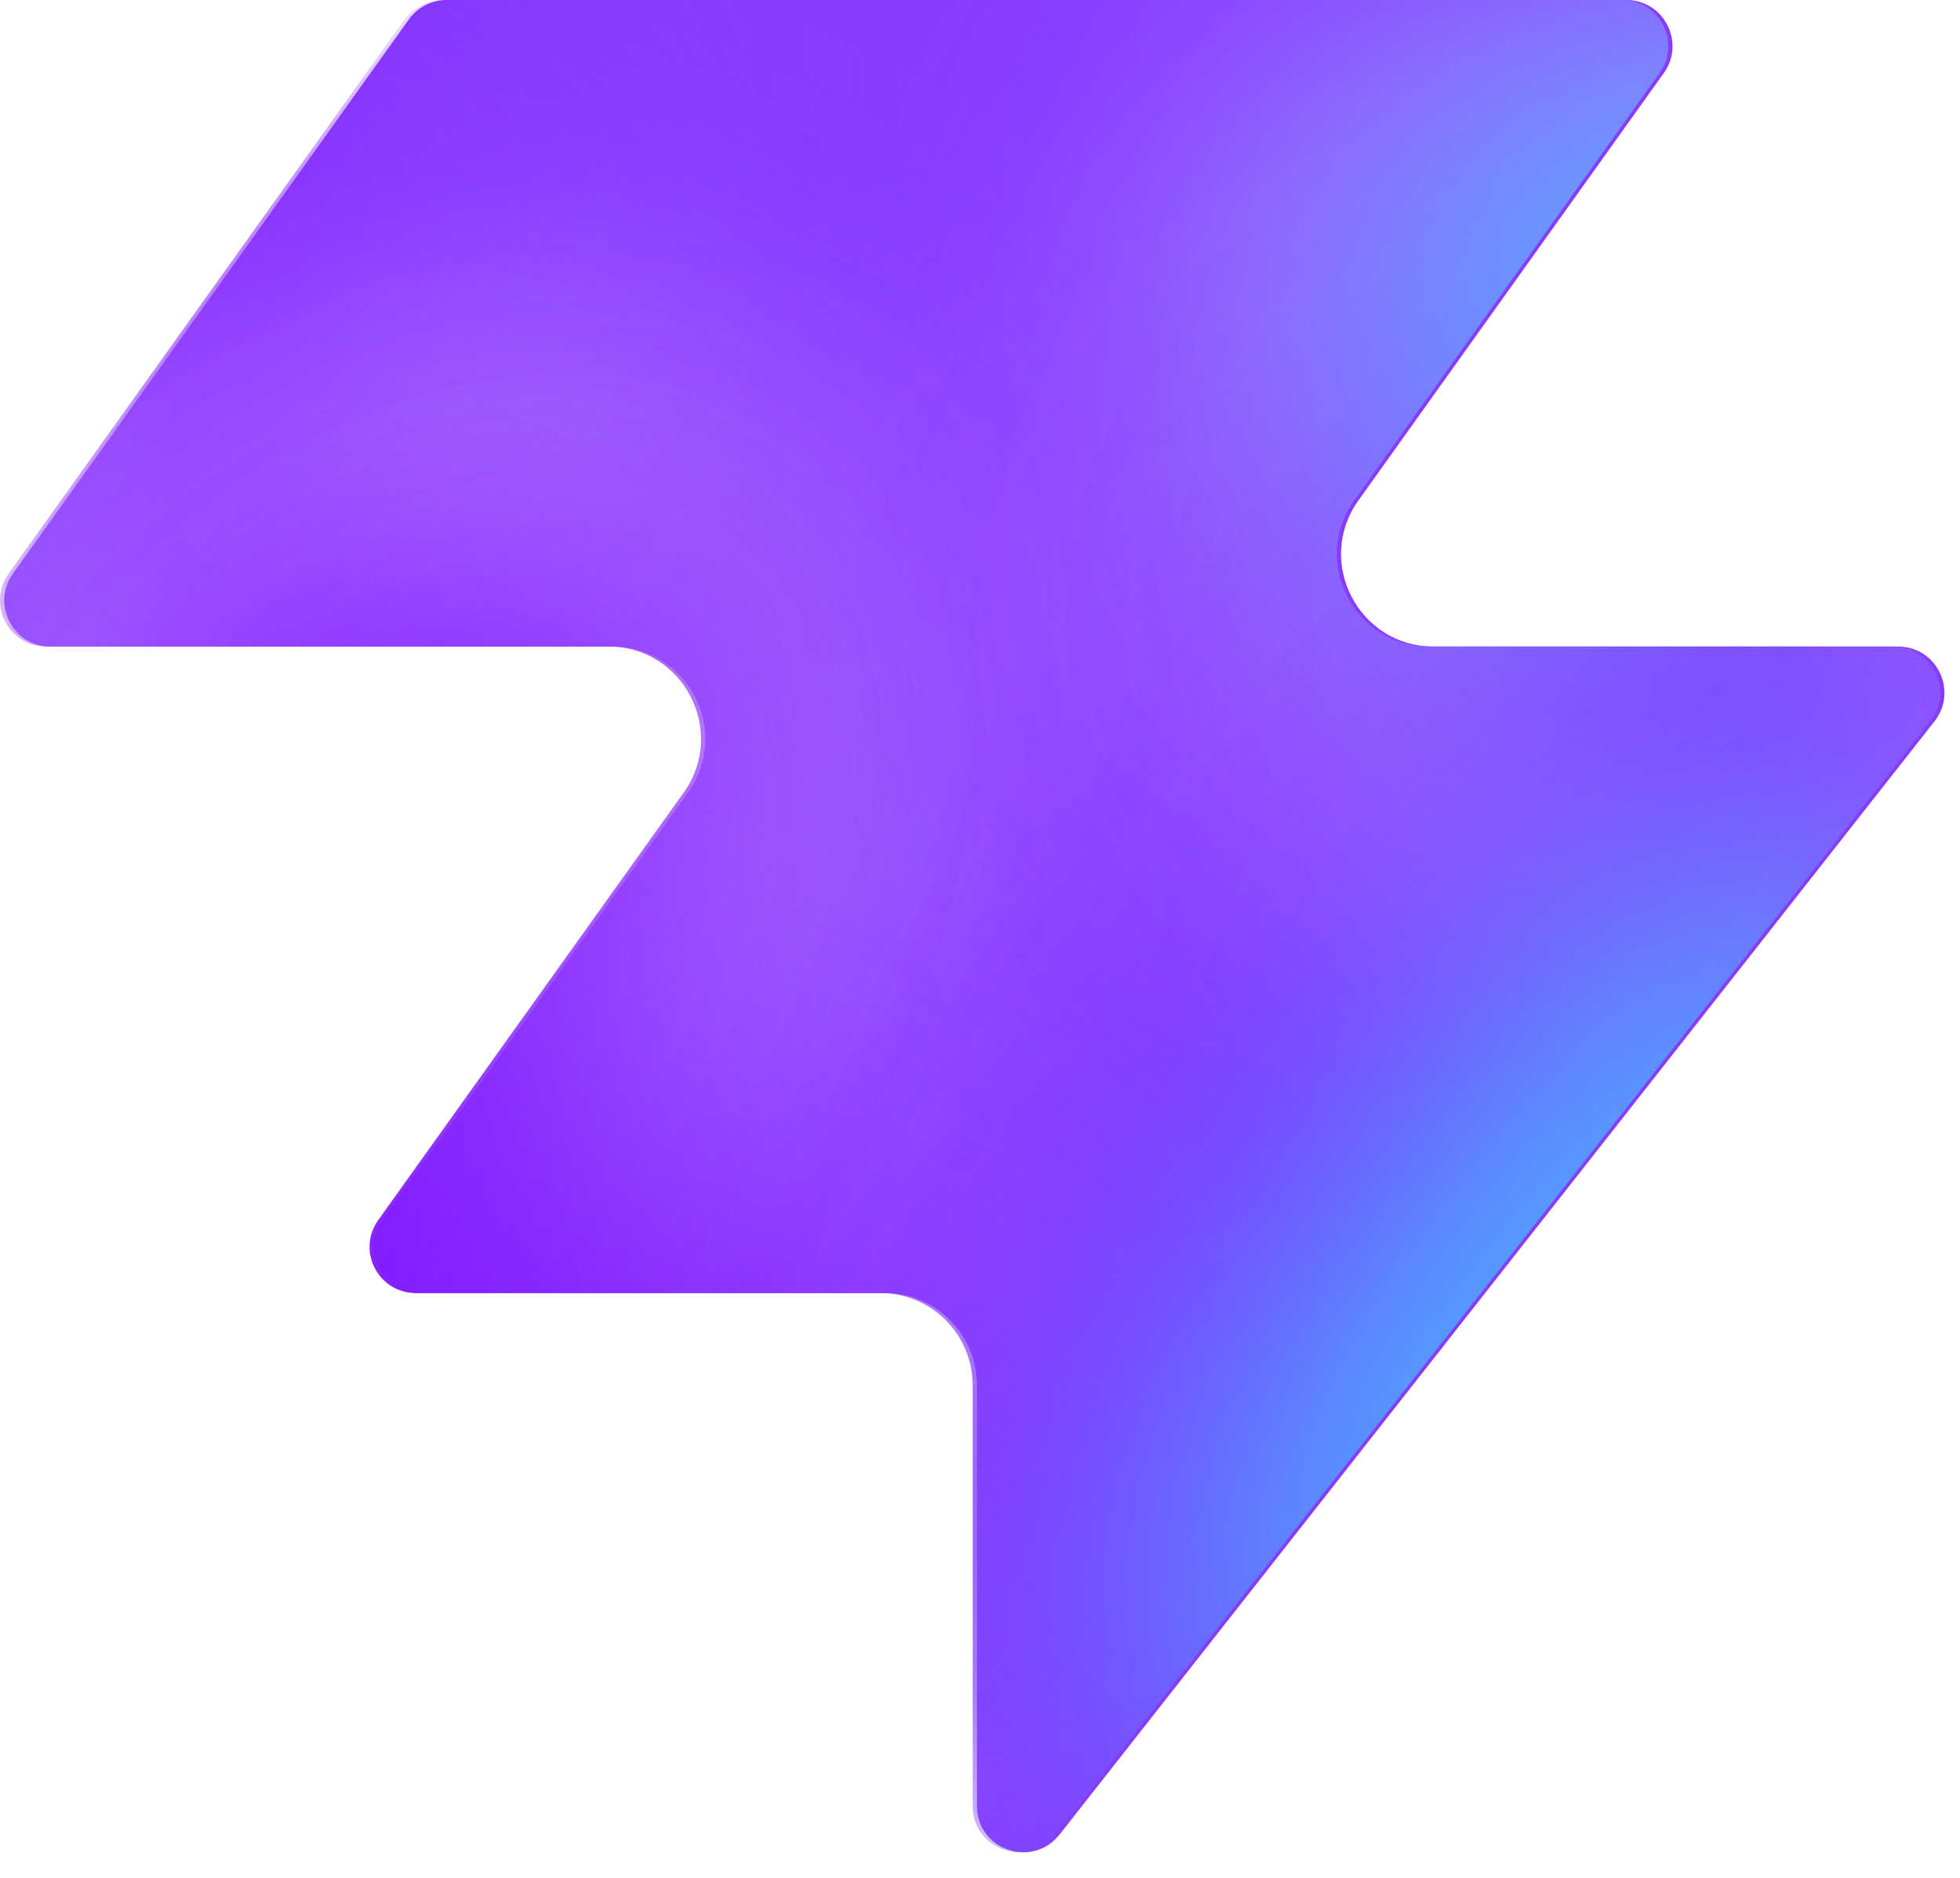
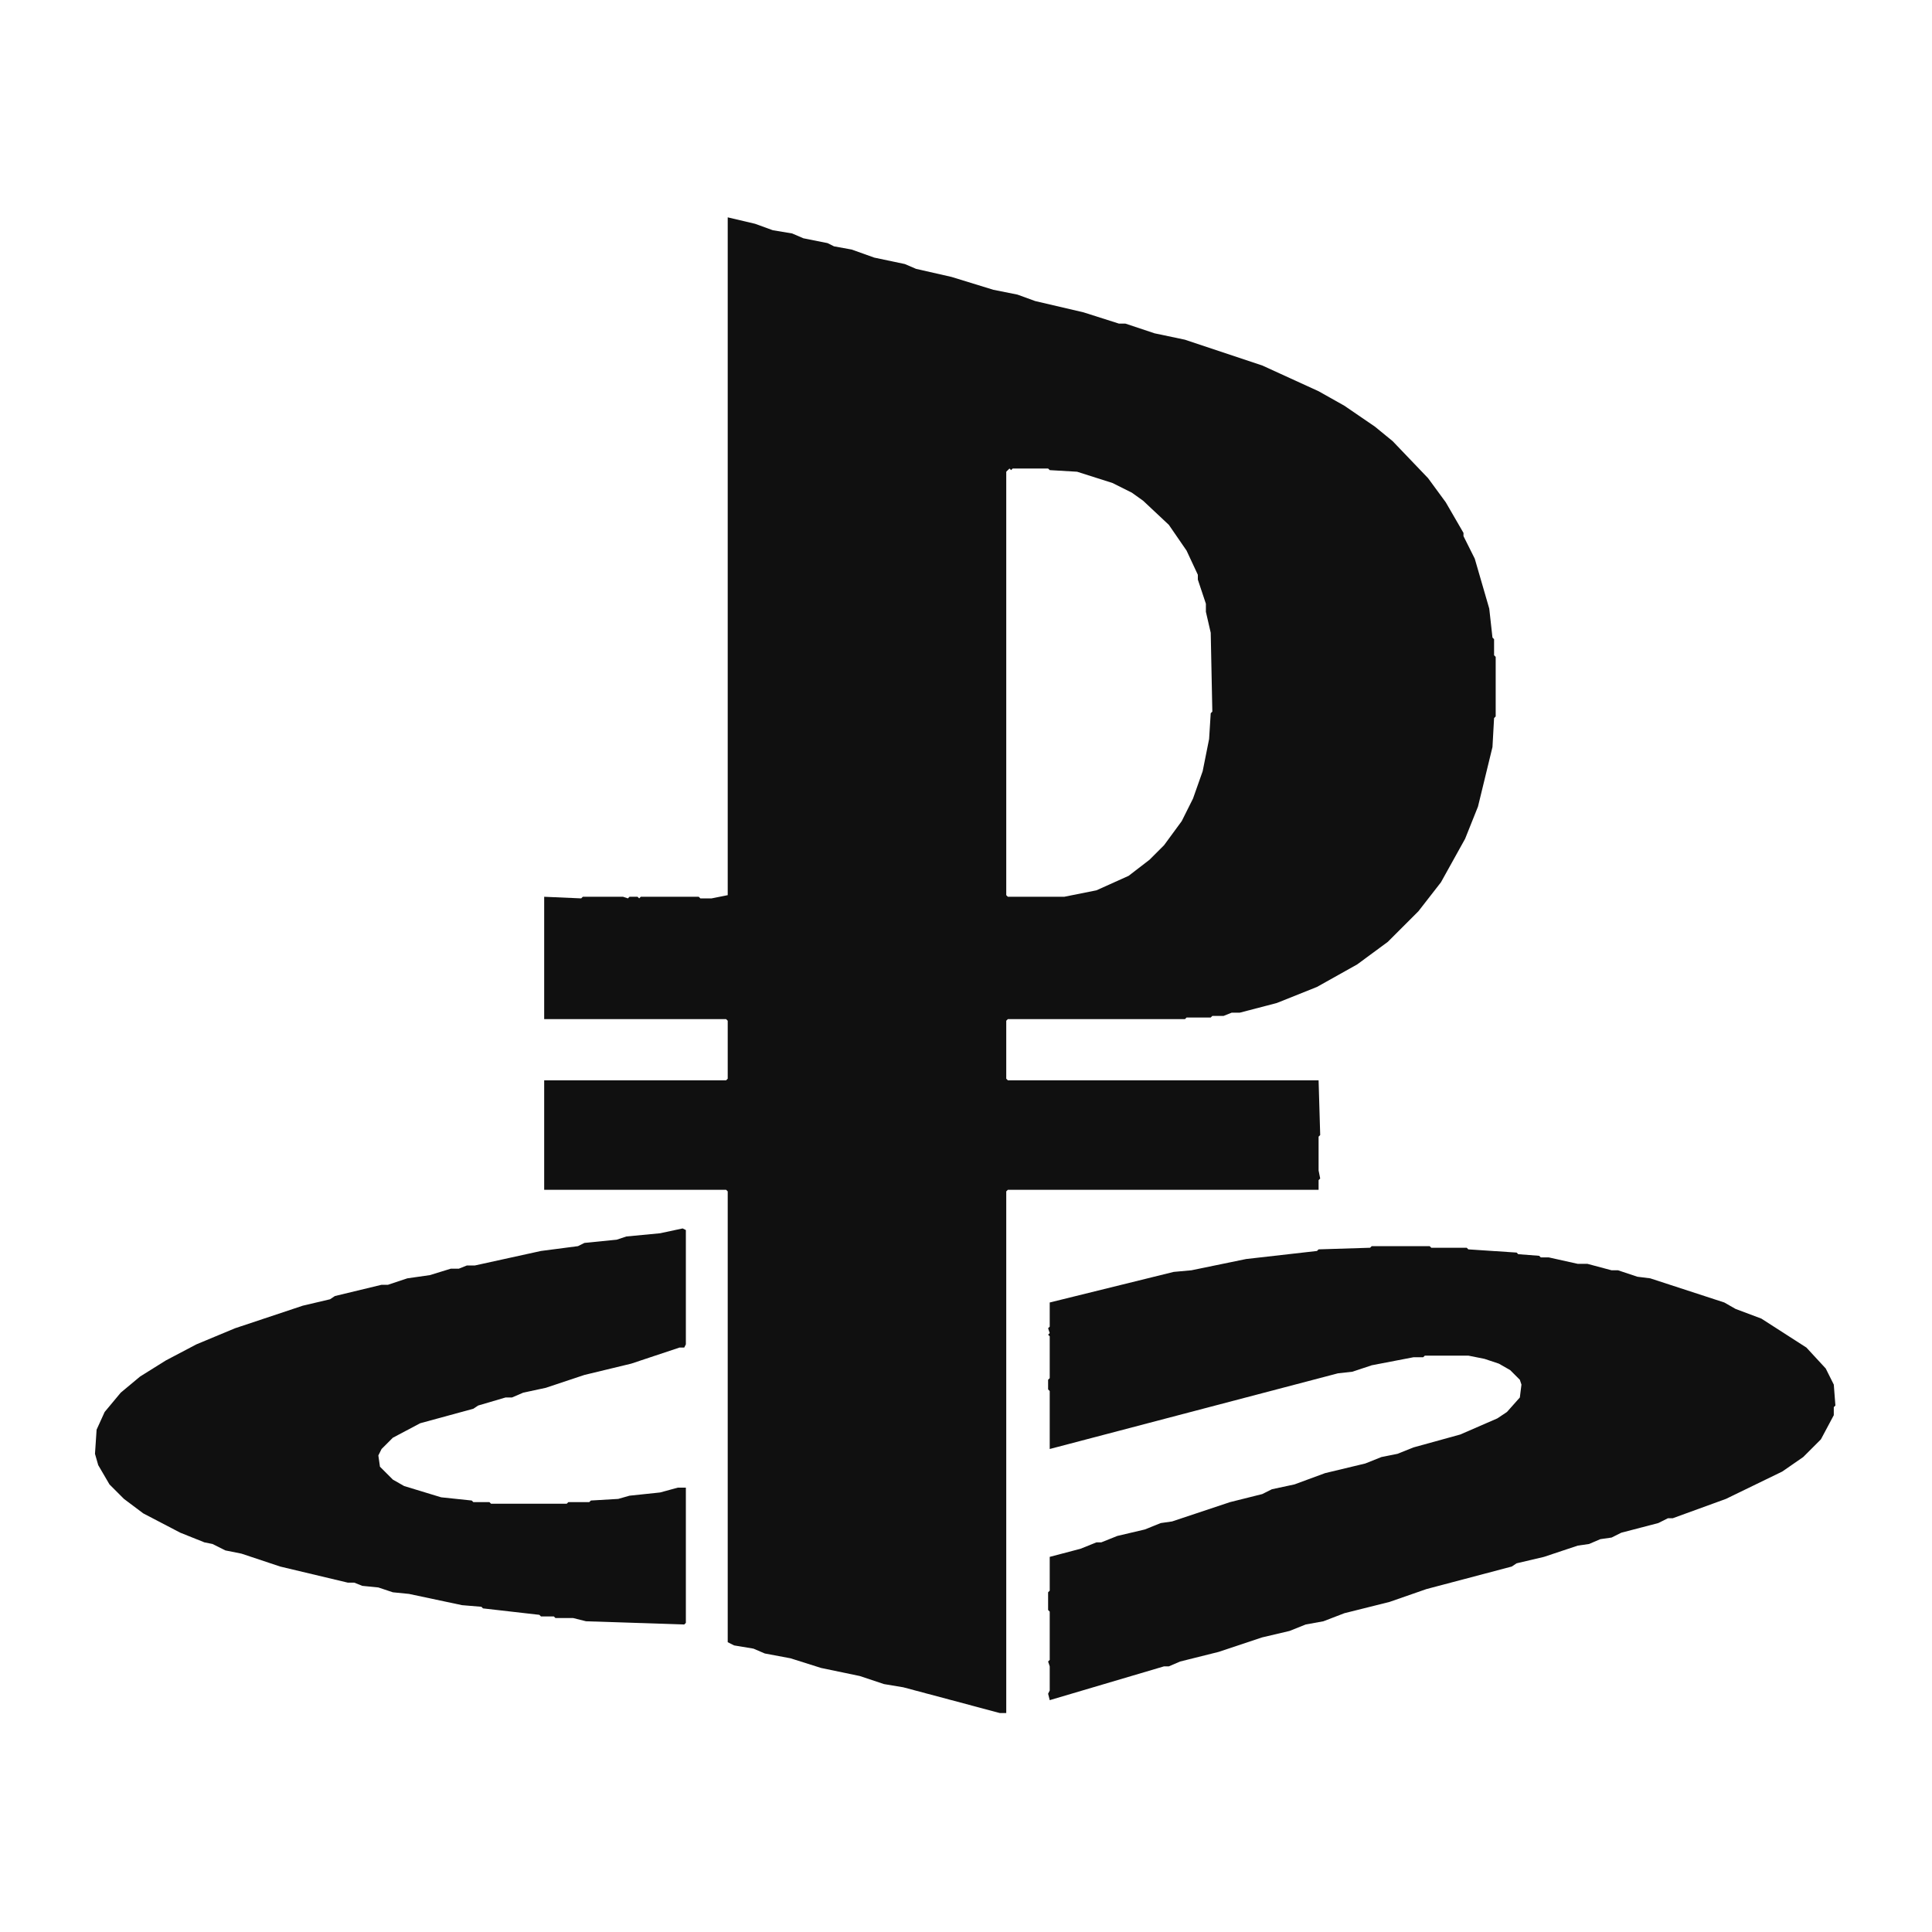
- <svg xmlns="http://www.w3.org/2000/svg" width="48" height="46" fill="none" viewBox="0 0 48 46">
-   <path fill="#863bff" d="M25.946 44.938c-.664.845-2.021.375-2.021-.698V33.937a2.26 2.26 0 0 0-2.262-2.262H10.287c-.92 0-1.456-1.04-.92-1.788l7.48-10.471c1.07-1.497 0-3.578-1.842-3.578H1.237c-.92 0-1.456-1.04-.92-1.788L10.013.474c.214-.297.556-.474.92-.474h28.894c.92 0 1.456 1.04.92 1.788l-7.48 10.471c-1.07 1.498 0 3.579 1.842 3.579h11.377c.943 0 1.473 1.088.89 1.83L25.947 44.94z" style="fill:#863bff;fill:color(display-p3 .525 .23 1);fill-opacity:1" />
-   <mask id="a" width="48" height="46" x="0" y="0" maskUnits="userSpaceOnUse" style="mask-type:alpha">
-     <path fill="#000" d="M25.842 44.938c-.664.844-2.021.375-2.021-.698V33.937a2.26 2.26 0 0 0-2.262-2.262H10.183c-.92 0-1.456-1.04-.92-1.788l7.48-10.471c1.07-1.498 0-3.579-1.842-3.579H1.133c-.92 0-1.456-1.04-.92-1.787L9.91.473c.214-.297.556-.474.92-.474h28.894c.92 0 1.456 1.04.92 1.788l-7.48 10.471c-1.07 1.498 0 3.578 1.842 3.578h11.377c.943 0 1.473 1.088.89 1.832L25.843 44.94z" style="fill:#000;fill-opacity:1" />
-   </mask>
-   <g mask="url(#a)">
-     <g filter="url(#b)">
-       <ellipse cx="5.508" cy="14.704" fill="#ede6ff" rx="5.508" ry="14.704" style="fill:#ede6ff;fill:color(display-p3 .927 .903 1);fill-opacity:1" transform="matrix(.00324 1 1 -.00324 -4.47 31.516)" />
-     </g>
-     <g filter="url(#c)">
-       <ellipse cx="10.399" cy="29.851" fill="#ede6ff" rx="10.399" ry="29.851" style="fill:#ede6ff;fill:color(display-p3 .927 .903 1);fill-opacity:1" transform="matrix(.00324 1 1 -.00324 -39.328 7.883)" />
-     </g>
-     <g filter="url(#d)">
-       <ellipse cx="5.508" cy="30.487" fill="#7e14ff" rx="5.508" ry="30.487" style="fill:#7e14ff;fill:color(display-p3 .492 .077 1);fill-opacity:1" transform="rotate(89.814 -25.913 -14.639)scale(1 -1)" />
-     </g>
-     <g filter="url(#e)">
-       <ellipse cx="5.508" cy="30.599" fill="#7e14ff" rx="5.508" ry="30.599" style="fill:#7e14ff;fill:color(display-p3 .492 .077 1);fill-opacity:1" transform="rotate(89.814 -32.644 -3.334)scale(1 -1)" />
-     </g>
-     <g filter="url(#f)">
-       <ellipse cx="5.508" cy="30.599" fill="#7e14ff" rx="5.508" ry="30.599" style="fill:#7e14ff;fill:color(display-p3 .492 .077 1);fill-opacity:1" transform="matrix(.00324 1 1 -.00324 -34.34 30.47)" />
-     </g>
-     <g filter="url(#g)">
-       <ellipse cx="14.072" cy="22.078" fill="#ede6ff" rx="14.072" ry="22.078" style="fill:#ede6ff;fill:color(display-p3 .927 .903 1);fill-opacity:1" transform="rotate(93.35 24.506 48.493)scale(-1 1)" />
-     </g>
-     <g filter="url(#h)">
-       <ellipse cx="3.47" cy="21.501" fill="#7e14ff" rx="3.47" ry="21.501" style="fill:#7e14ff;fill:color(display-p3 .492 .077 1);fill-opacity:1" transform="rotate(89.009 28.708 47.59)scale(-1 1)" />
-     </g>
-     <g filter="url(#i)">
-       <ellipse cx="3.47" cy="21.501" fill="#7e14ff" rx="3.47" ry="21.501" style="fill:#7e14ff;fill:color(display-p3 .492 .077 1);fill-opacity:1" transform="rotate(89.009 28.708 47.59)scale(-1 1)" />
-     </g>
-     <g filter="url(#j)">
-       <ellipse cx=".387" cy="8.972" fill="#7e14ff" rx="4.407" ry="29.108" style="fill:#7e14ff;fill:color(display-p3 .492 .077 1);fill-opacity:1" transform="rotate(39.51 .387 8.972)" />
-     </g>
-     <g filter="url(#k)">
-       <ellipse cx="47.523" cy="-6.092" fill="#7e14ff" rx="4.407" ry="29.108" style="fill:#7e14ff;fill:color(display-p3 .492 .077 1);fill-opacity:1" transform="rotate(37.892 47.523 -6.092)" />
-     </g>
-     <g filter="url(#l)">
-       <ellipse cx="41.412" cy="6.333" fill="#47bfff" rx="5.971" ry="9.665" style="fill:#47bfff;fill:color(display-p3 .28 .748 1);fill-opacity:1" transform="rotate(37.892 41.412 6.333)" />
-     </g>
-     <g filter="url(#m)">
-       <ellipse cx="-1.879" cy="38.332" fill="#7e14ff" rx="4.407" ry="29.108" style="fill:#7e14ff;fill:color(display-p3 .492 .077 1);fill-opacity:1" transform="rotate(37.892 -1.88 38.332)" />
-     </g>
-     <g filter="url(#n)">
-       <ellipse cx="-1.879" cy="38.332" fill="#7e14ff" rx="4.407" ry="29.108" style="fill:#7e14ff;fill:color(display-p3 .492 .077 1);fill-opacity:1" transform="rotate(37.892 -1.88 38.332)" />
-     </g>
-     <g filter="url(#o)">
-       <ellipse cx="35.651" cy="29.907" fill="#7e14ff" rx="4.407" ry="29.108" style="fill:#7e14ff;fill:color(display-p3 .492 .077 1);fill-opacity:1" transform="rotate(37.892 35.651 29.907)" />
-     </g>
-     <g filter="url(#p)">
-       <ellipse cx="38.418" cy="32.4" fill="#47bfff" rx="5.971" ry="15.297" style="fill:#47bfff;fill:color(display-p3 .28 .748 1);fill-opacity:1" transform="rotate(37.892 38.418 32.4)" />
-     </g>
-   </g>
-   <defs>
-     <filter id="b" width="60.045" height="41.654" x="-19.77" y="16.149" color-interpolation-filters="sRGB" filterUnits="userSpaceOnUse">
-       <feFlood flood-opacity="0" result="BackgroundImageFix" />
-       <feBlend in="SourceGraphic" in2="BackgroundImageFix" result="shape" />
-       <feGaussianBlur result="effect1_foregroundBlur_2002_17158" stdDeviation="7.659" />
-     </filter>
-     <filter id="c" width="90.34" height="51.437" x="-54.613" y="-7.533" color-interpolation-filters="sRGB" filterUnits="userSpaceOnUse">
-       <feFlood flood-opacity="0" result="BackgroundImageFix" />
-       <feBlend in="SourceGraphic" in2="BackgroundImageFix" result="shape" />
-       <feGaussianBlur result="effect1_foregroundBlur_2002_17158" stdDeviation="7.659" />
-     </filter>
-     <filter id="d" width="79.355" height="29.4" x="-49.64" y="2.03" color-interpolation-filters="sRGB" filterUnits="userSpaceOnUse">
-       <feFlood flood-opacity="0" result="BackgroundImageFix" />
-       <feBlend in="SourceGraphic" in2="BackgroundImageFix" result="shape" />
-       <feGaussianBlur result="effect1_foregroundBlur_2002_17158" stdDeviation="4.596" />
-     </filter>
-     <filter id="e" width="79.579" height="29.4" x="-45.045" y="20.029" color-interpolation-filters="sRGB" filterUnits="userSpaceOnUse">
-       <feFlood flood-opacity="0" result="BackgroundImageFix" />
-       <feBlend in="SourceGraphic" in2="BackgroundImageFix" result="shape" />
-       <feGaussianBlur result="effect1_foregroundBlur_2002_17158" stdDeviation="4.596" />
-     </filter>
-     <filter id="f" width="79.579" height="29.4" x="-43.513" y="21.178" color-interpolation-filters="sRGB" filterUnits="userSpaceOnUse">
-       <feFlood flood-opacity="0" result="BackgroundImageFix" />
-       <feBlend in="SourceGraphic" in2="BackgroundImageFix" result="shape" />
-       <feGaussianBlur result="effect1_foregroundBlur_2002_17158" stdDeviation="4.596" />
-     </filter>
-     <filter id="g" width="74.749" height="58.852" x="15.756" y="-17.901" color-interpolation-filters="sRGB" filterUnits="userSpaceOnUse">
-       <feFlood flood-opacity="0" result="BackgroundImageFix" />
-       <feBlend in="SourceGraphic" in2="BackgroundImageFix" result="shape" />
-       <feGaussianBlur result="effect1_foregroundBlur_2002_17158" stdDeviation="7.659" />
-     </filter>
-     <filter id="h" width="61.377" height="25.362" x="23.548" y="2.284" color-interpolation-filters="sRGB" filterUnits="userSpaceOnUse">
-       <feFlood flood-opacity="0" result="BackgroundImageFix" />
-       <feBlend in="SourceGraphic" in2="BackgroundImageFix" result="shape" />
-       <feGaussianBlur result="effect1_foregroundBlur_2002_17158" stdDeviation="4.596" />
-     </filter>
-     <filter id="i" width="61.377" height="25.362" x="23.548" y="2.284" color-interpolation-filters="sRGB" filterUnits="userSpaceOnUse">
-       <feFlood flood-opacity="0" result="BackgroundImageFix" />
-       <feBlend in="SourceGraphic" in2="BackgroundImageFix" result="shape" />
-       <feGaussianBlur result="effect1_foregroundBlur_2002_17158" stdDeviation="4.596" />
-     </filter>
-     <filter id="j" width="56.045" height="63.649" x="-27.636" y="-22.853" color-interpolation-filters="sRGB" filterUnits="userSpaceOnUse">
-       <feFlood flood-opacity="0" result="BackgroundImageFix" />
-       <feBlend in="SourceGraphic" in2="BackgroundImageFix" result="shape" />
-       <feGaussianBlur result="effect1_foregroundBlur_2002_17158" stdDeviation="4.596" />
-     </filter>
-     <filter id="k" width="54.814" height="64.646" x="20.116" y="-38.415" color-interpolation-filters="sRGB" filterUnits="userSpaceOnUse">
-       <feFlood flood-opacity="0" result="BackgroundImageFix" />
-       <feBlend in="SourceGraphic" in2="BackgroundImageFix" result="shape" />
-       <feGaussianBlur result="effect1_foregroundBlur_2002_17158" stdDeviation="4.596" />
-     </filter>
-     <filter id="l" width="33.541" height="35.313" x="24.641" y="-11.323" color-interpolation-filters="sRGB" filterUnits="userSpaceOnUse">
-       <feFlood flood-opacity="0" result="BackgroundImageFix" />
-       <feBlend in="SourceGraphic" in2="BackgroundImageFix" result="shape" />
-       <feGaussianBlur result="effect1_foregroundBlur_2002_17158" stdDeviation="4.596" />
-     </filter>
-     <filter id="m" width="54.814" height="64.646" x="-29.286" y="6.009" color-interpolation-filters="sRGB" filterUnits="userSpaceOnUse">
-       <feFlood flood-opacity="0" result="BackgroundImageFix" />
-       <feBlend in="SourceGraphic" in2="BackgroundImageFix" result="shape" />
-       <feGaussianBlur result="effect1_foregroundBlur_2002_17158" stdDeviation="4.596" />
-     </filter>
-     <filter id="n" width="54.814" height="64.646" x="-29.286" y="6.009" color-interpolation-filters="sRGB" filterUnits="userSpaceOnUse">
-       <feFlood flood-opacity="0" result="BackgroundImageFix" />
-       <feBlend in="SourceGraphic" in2="BackgroundImageFix" result="shape" />
-       <feGaussianBlur result="effect1_foregroundBlur_2002_17158" stdDeviation="4.596" />
-     </filter>
-     <filter id="o" width="54.814" height="64.646" x="8.244" y="-2.416" color-interpolation-filters="sRGB" filterUnits="userSpaceOnUse">
-       <feFlood flood-opacity="0" result="BackgroundImageFix" />
-       <feBlend in="SourceGraphic" in2="BackgroundImageFix" result="shape" />
-       <feGaussianBlur result="effect1_foregroundBlur_2002_17158" stdDeviation="4.596" />
-     </filter>
-     <filter id="p" width="39.409" height="43.623" x="18.713" y="10.588" color-interpolation-filters="sRGB" filterUnits="userSpaceOnUse">
-       <feFlood flood-opacity="0" result="BackgroundImageFix" />
-       <feBlend in="SourceGraphic" in2="BackgroundImageFix" result="shape" />
-       <feGaussianBlur result="effect1_foregroundBlur_2002_17158" stdDeviation="4.596" />
-     </filter>
-   </defs>
+ <svg xmlns="http://www.w3.org/2000/svg" width="512" height="512" viewBox="105 -32 1200 1200" role="img" aria-label="Price Tracker — рубль и S">
+   <path d="M 1244,828 L 1239,818 L 1227,805 L 1199,787 L 1183,781 L 1176,777 L 1130,762 L 1122,761 L 1110,757 L 1106,757 L 1091,753 L 1085,753 L 1067,749 L 1062,749 L 1061,748 L 1048,747 L 1047,746 L 1017,744 L 1016,743 L 994,743 L 993,742 L 957,742 L 956,743 L 924,744 L 923,745 L 879,750 L 845,757 L 834,758 L 757,777 L 757,792 L 756,793 L 757,796 L 756,797 L 757,798 L 757,824 L 756,825 L 756,831 L 757,832 L 757,868 L 936,821 L 945,820 L 957,816 L 983,811 L 989,811 L 990,810 L 1017,810 L 1027,812 L 1036,815 L 1043,819 L 1049,825 L 1050,828 L 1049,836 L 1041,845 L 1035,849 L 1012,859 L 983,867 L 973,871 L 963,873 L 953,877 L 928,883 L 909,890 L 895,893 L 889,896 L 869,901 L 833,913 L 826,914 L 816,918 L 799,922 L 789,926 L 786,926 L 776,930 L 757,935 L 757,956 L 756,957 L 756,968 L 757,969 L 757,999 L 756,1000 L 757,1003 L 757,1018 L 756,1020 L 757,1024 L 828,1003 L 831,1003 L 838,1000 L 862,994 L 889,985 L 906,981 L 916,977 L 927,975 L 940,970 L 968,963 L 991,955 L 1044,941 L 1047,939 L 1064,935 L 1085,928 L 1092,927 L 1099,924 L 1106,923 L 1112,920 L 1135,914 L 1141,911 L 1144,911 L 1177,899 L 1212,882 L 1225,873 L 1236,862 L 1244,847 L 1244,842 L 1245,841 Z     M 531,732 L 529,731 L 515,734 L 494,736 L 488,738 L 468,740 L 464,742 L 441,745 L 400,754 L 395,754 L 390,756 L 385,756 L 372,760 L 358,762 L 346,766 L 342,766 L 313,773 L 310,775 L 293,779 L 251,793 L 227,803 L 208,813 L 192,823 L 180,833 L 170,845 L 165,856 L 164,871 L 166,878 L 173,890 L 182,899 L 194,908 L 217,920 L 232,926 L 237,927 L 245,931 L 255,933 L 279,941 L 321,951 L 325,951 L 330,953 L 340,954 L 349,957 L 359,958 L 392,965 L 404,966 L 405,967 L 440,971 L 441,972 L 449,972 L 450,973 L 461,973 L 469,975 L 530,977 L 531,976 L 531,892 L 526,892 L 515,895 L 496,897 L 489,899 L 472,900 L 471,901 L 458,901 L 457,902 L 410,902 L 409,901 L 399,901 L 398,900 L 379,898 L 356,891 L 349,887 L 341,879 L 340,872 L 342,868 L 349,861 L 366,852 L 399,843 L 402,841 L 419,836 L 423,836 L 430,833 L 444,830 L 468,822 L 497,815 L 527,805 L 530,805 L 531,803 Z     M 557,103 L 557,524 L 547,526 L 540,526 L 539,525 L 503,525 L 502,526 L 501,525 L 496,525 L 495,526 L 492,525 L 467,525 L 466,526 L 443,525 L 443,601 L 556,601 L 557,602 L 557,638 L 556,639 L 443,639 L 443,707 L 556,707 L 557,708 L 557,988 L 561,990 L 573,992 L 580,995 L 596,998 L 615,1004 L 639,1009 L 654,1014 L 666,1016 L 726,1032 L 730,1032 L 730,708 L 731,707 L 924,707 L 924,701 L 925,700 L 924,695 L 924,674 L 925,673 L 924,639 L 731,639 L 730,638 L 730,602 L 731,601 L 841,601 L 842,600 L 857,600 L 858,599 L 865,599 L 870,597 L 875,597 L 898,591 L 923,581 L 948,567 L 967,553 L 986,534 L 1000,516 L 1015,489 L 1023,469 L 1032,432 L 1033,414 L 1034,413 L 1034,376 L 1033,375 L 1033,365 L 1032,364 L 1030,346 L 1021,315 L 1014,301 L 1014,299 L 1003,280 L 992,265 L 970,242 L 959,233 L 940,220 L 924,211 L 889,195 L 841,179 L 822,175 L 804,169 L 800,169 L 778,162 L 748,155 L 737,151 L 722,148 L 696,140 L 674,135 L 667,132 L 648,128 L 634,123 L 623,121 L 619,119 L 604,116 L 597,113 L 585,111 L 574,107 Z     M 732,259 L 733,260 L 734,259 L 756,259 L 757,260 L 774,261 L 796,268 L 808,274 L 815,279 L 831,294 L 842,310 L 849,325 L 849,328 L 854,343 L 854,348 L 857,361 L 858,410 L 857,411 L 856,427 L 852,447 L 846,464 L 839,478 L 828,493 L 819,502 L 806,512 L 786,521 L 766,525 L 731,525 L 730,524 L 730,261 Z" fill="#101010" fill-rule="evenodd" />
</svg>
